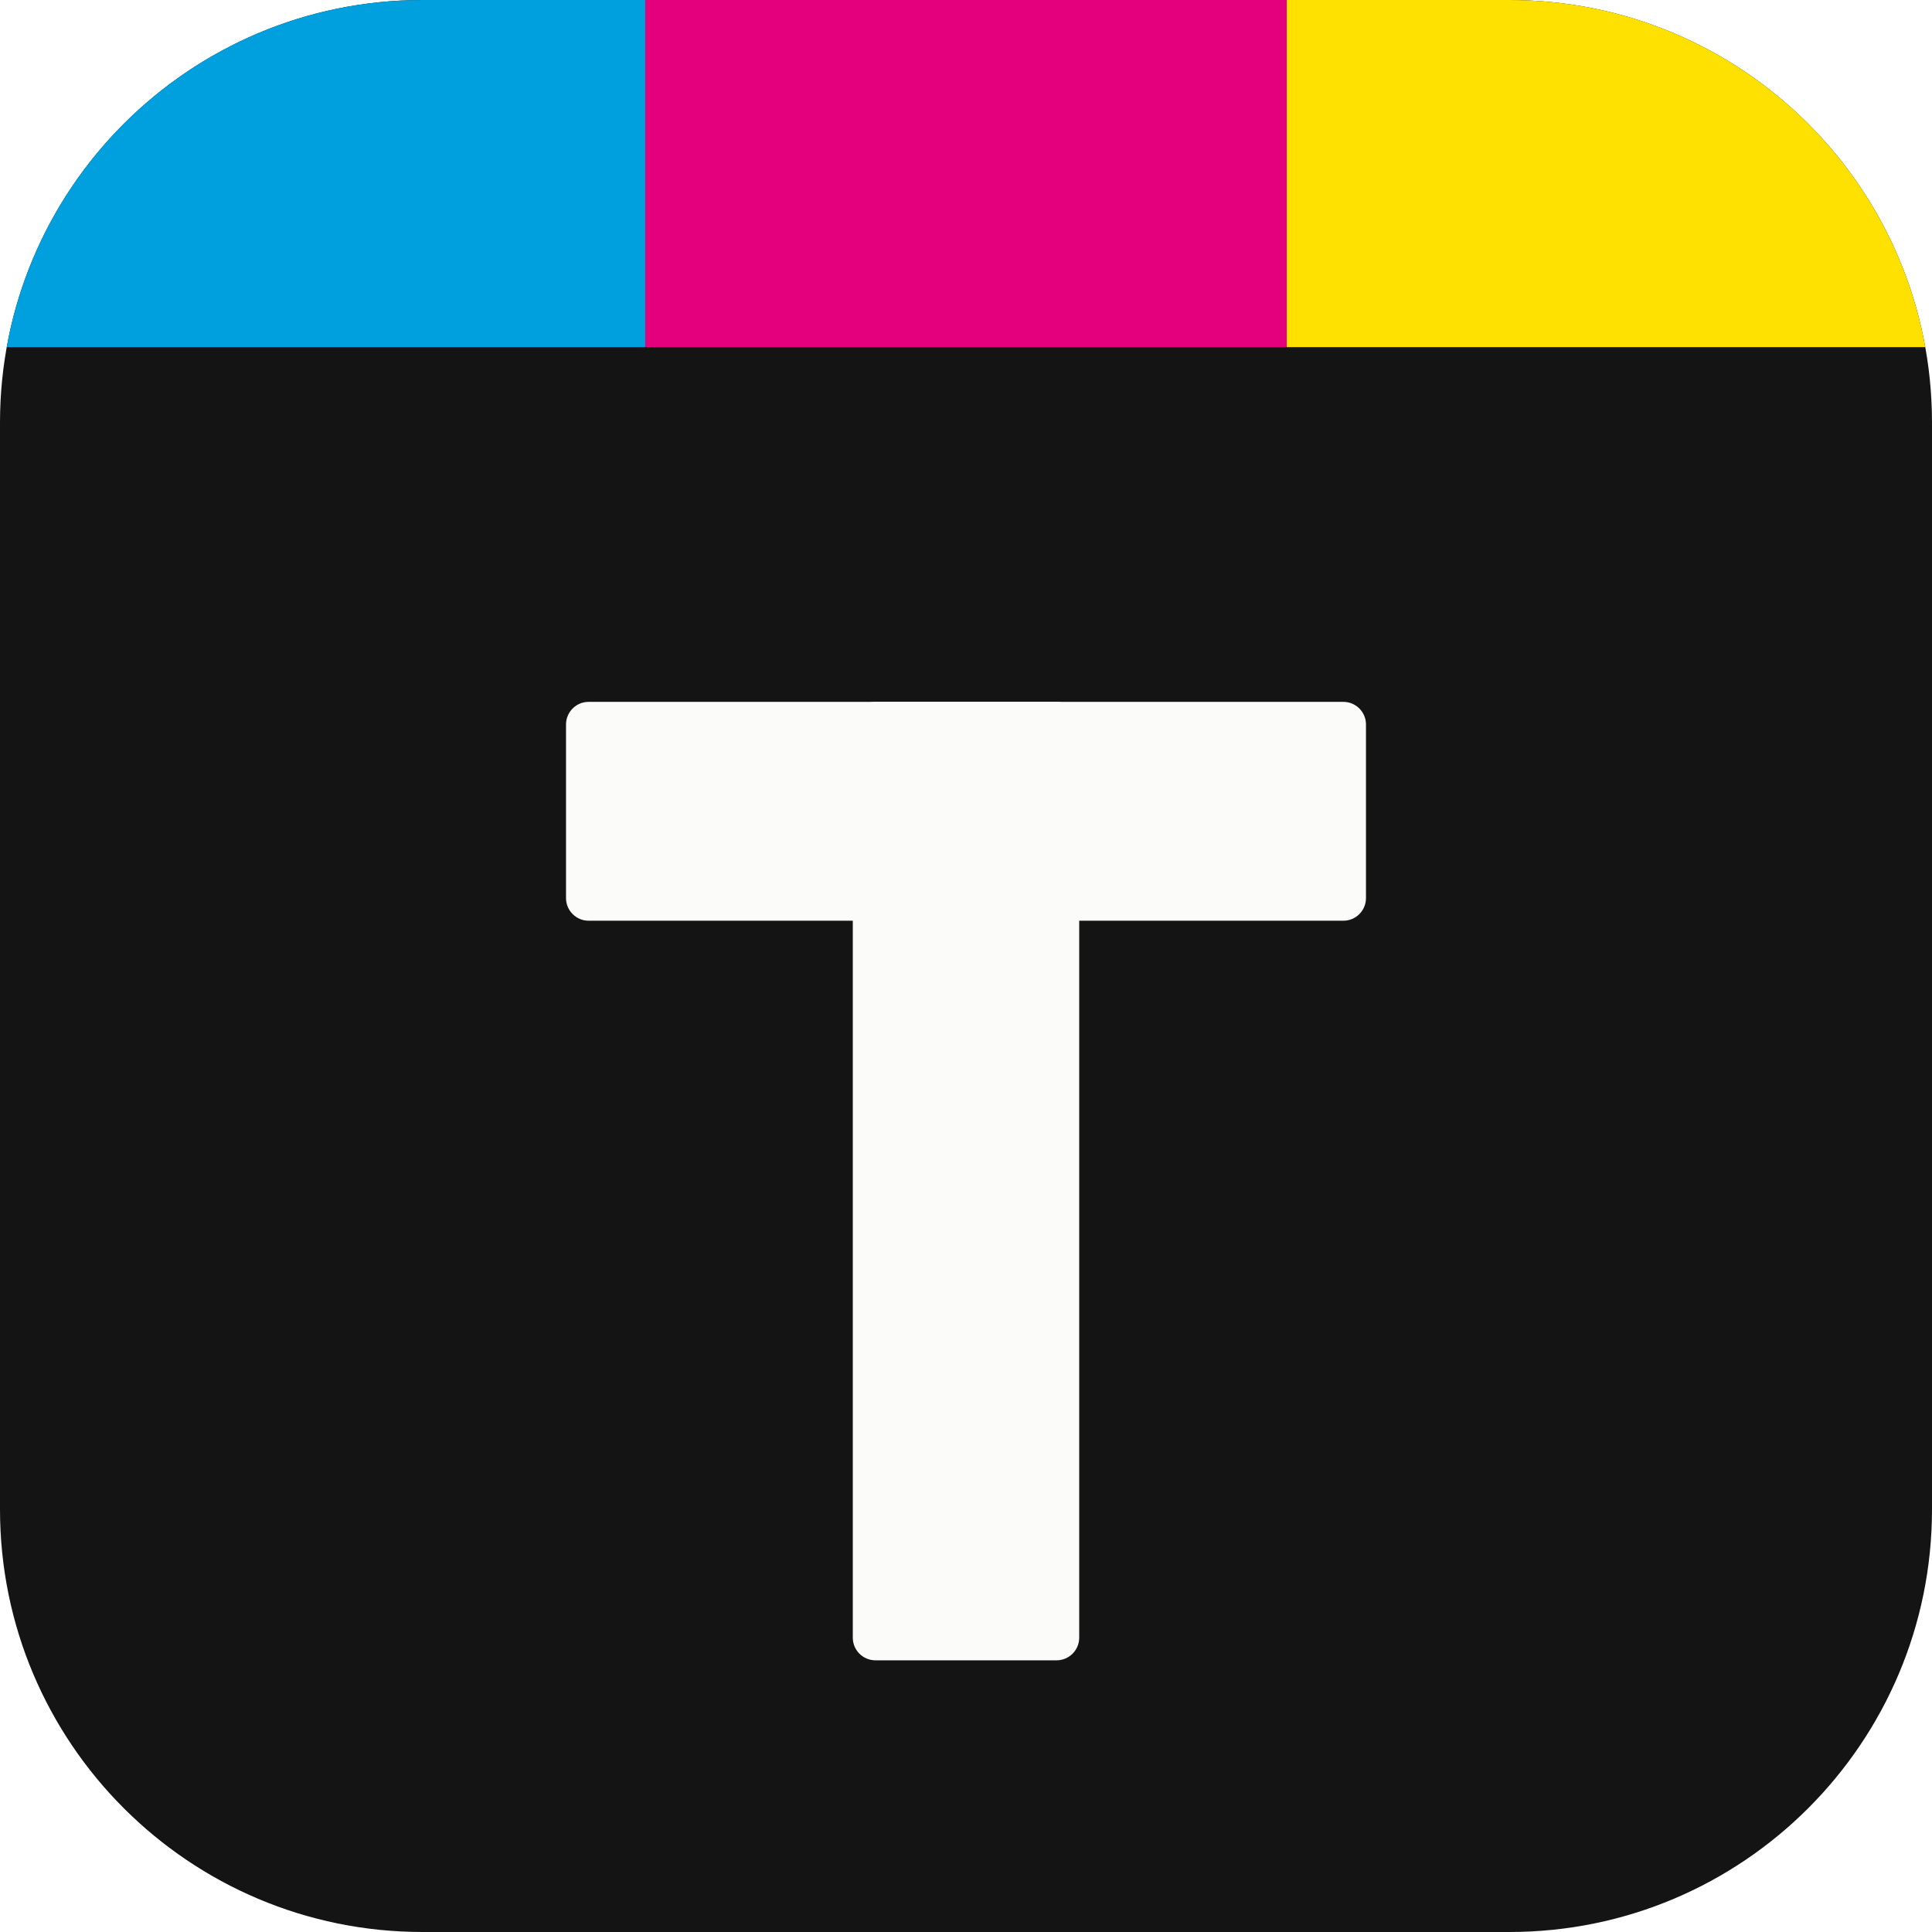
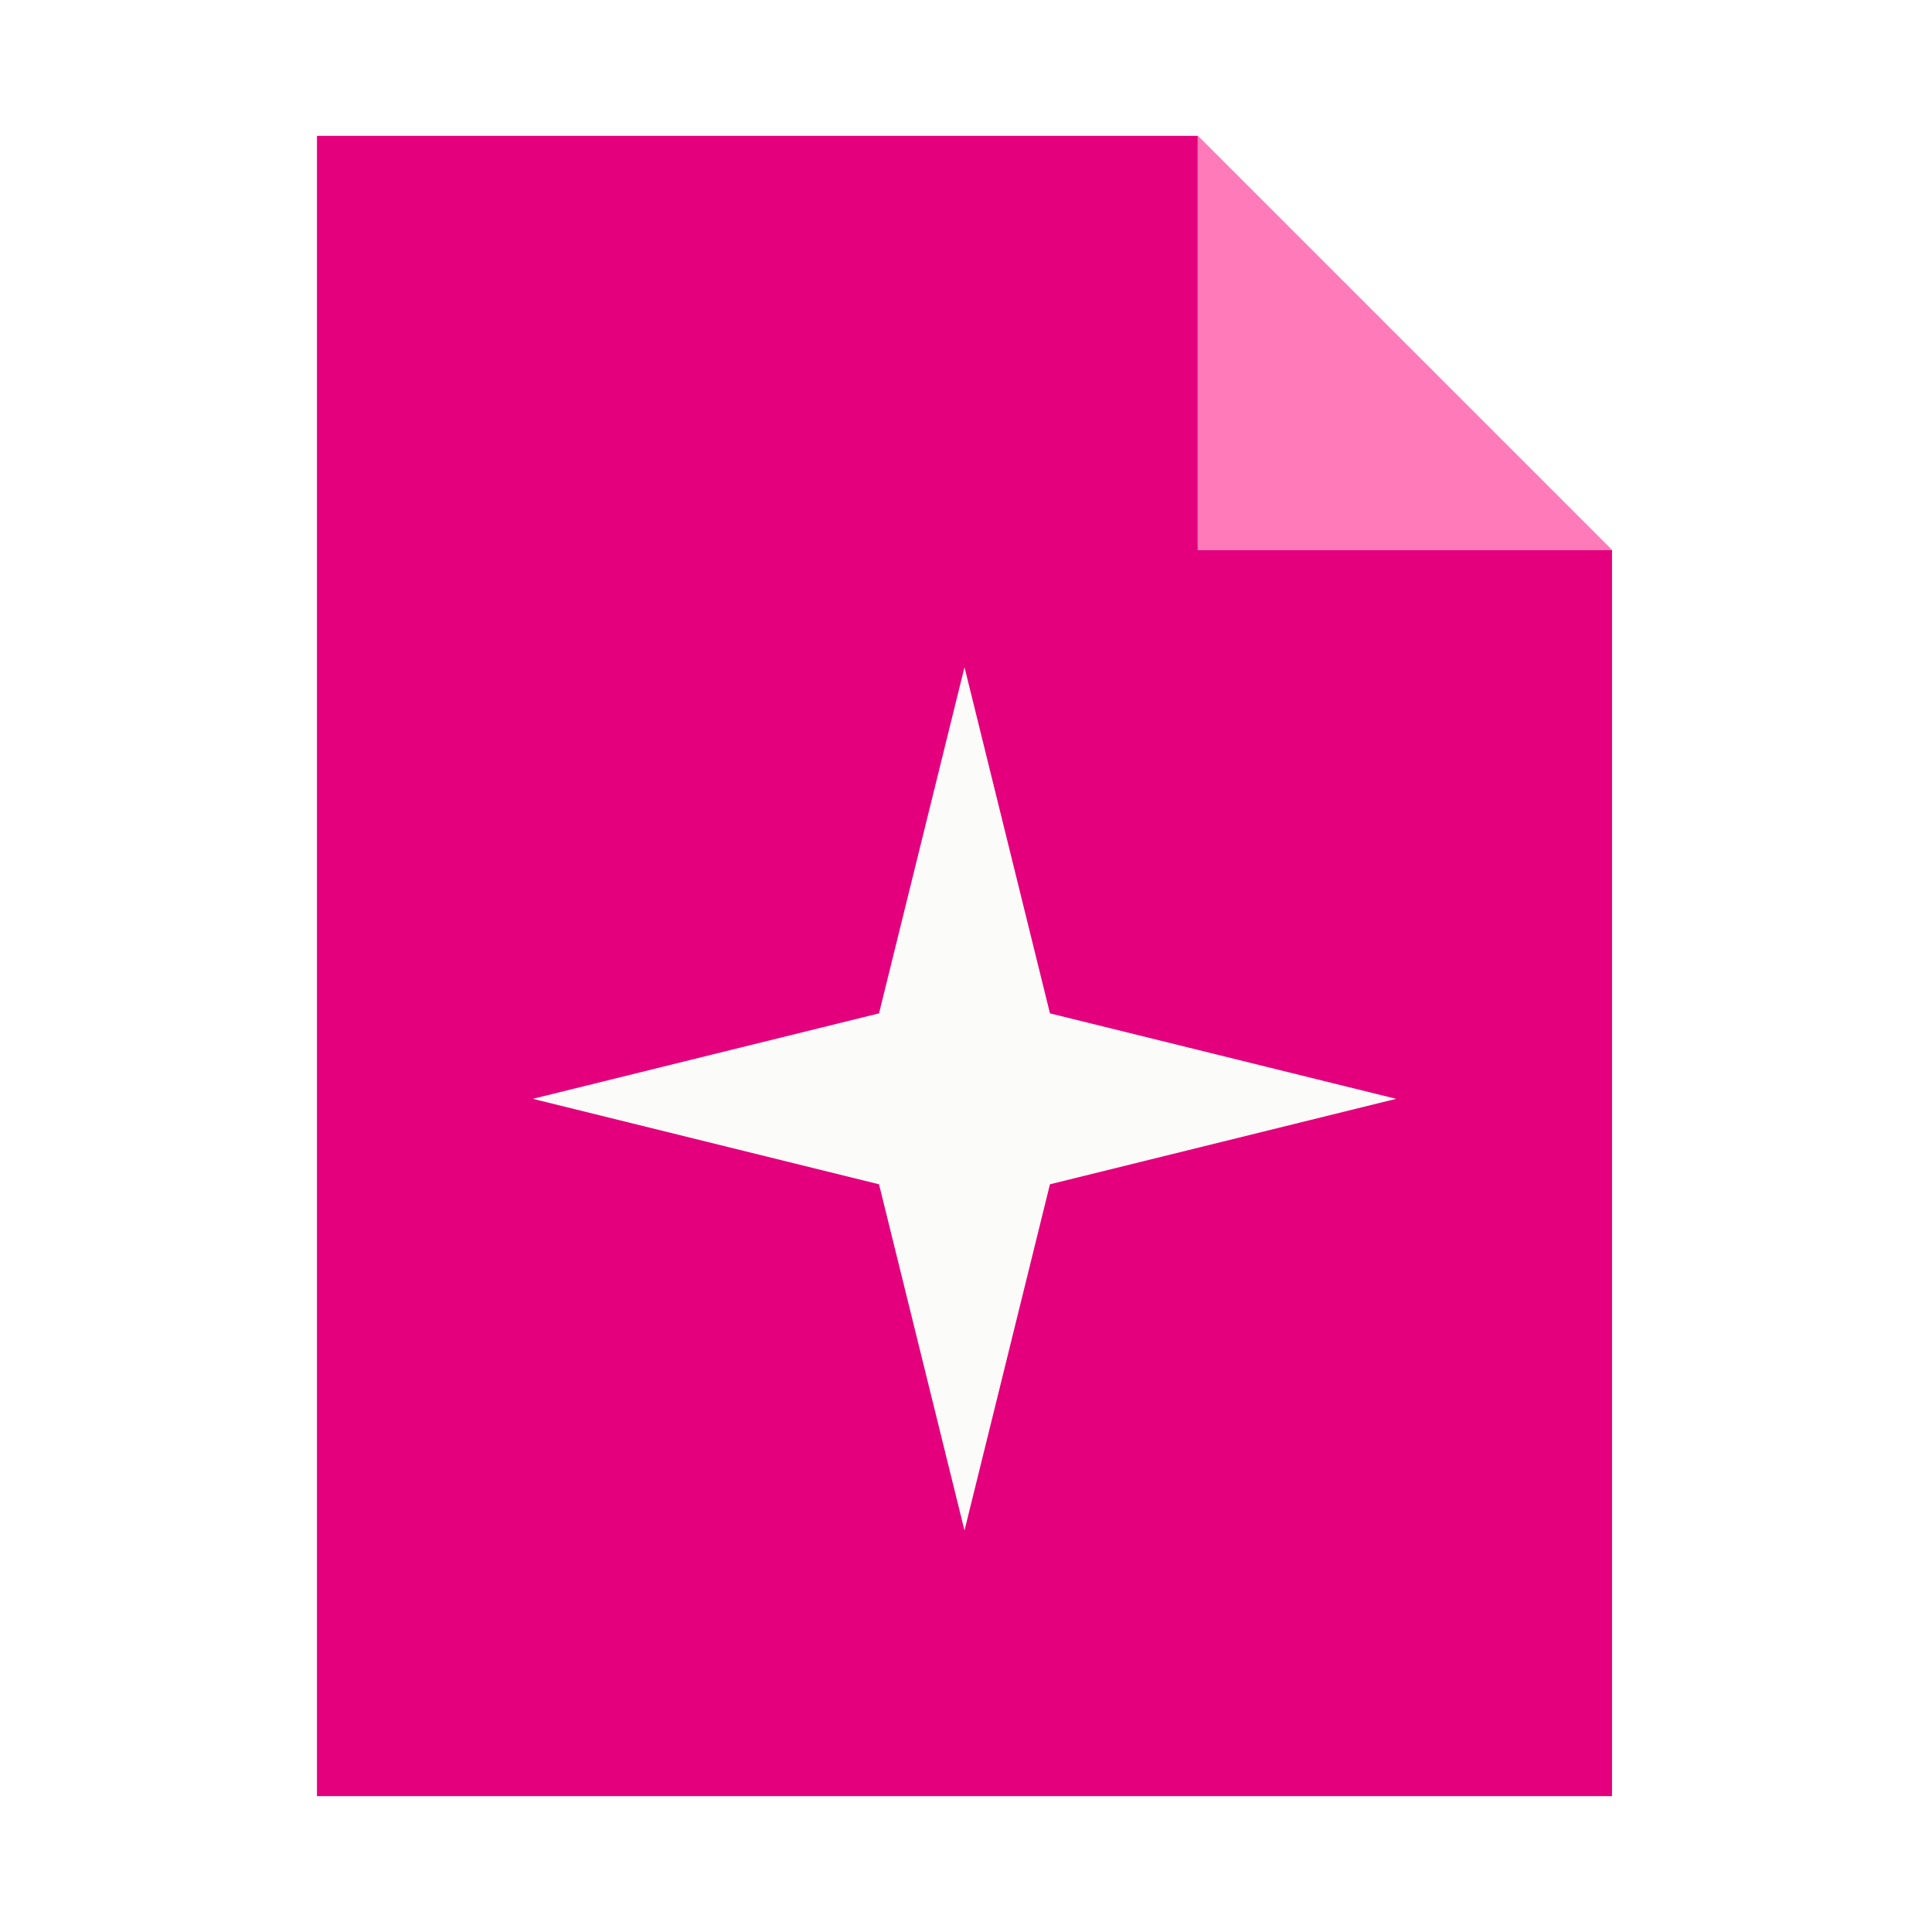
<svg xmlns="http://www.w3.org/2000/svg" viewBox="0 0 512 512">
-   <clipPath id="c">
-     <rect width="512" height="512" rx="112" />
-   </clipPath>
-   <g clip-path="url(#c)">
-     <rect width="512" height="512" fill="#141414" />
-     <rect x="0" width="171" height="92" fill="#00a0df" />
-     <rect x="171" width="170" height="92" fill="#e4007c" />
-     <rect x="341" width="171" height="92" fill="#ffe100" />
-     <rect x="150" y="186" width="212" height="58" rx="6" fill="#fbfbf9" />
-     <rect x="226" y="186" width="60" height="254" rx="6" fill="#fbfbf9" />
-   </g>
+   <polygon points="84,36 317.376,36 427.2,145.824 427.2,476 84,476" fill="#e4007c" />
+   <polygon points="317.376,36 317.376,145.824 427.2,145.824" fill="#ff7ab8" />
+   <polygon points="255.6,176.8 278.25,268.55 370.0,291.2 278.25,313.85 255.6,405.6 232.95,313.85 141.2,291.2 232.95,268.55" fill="#fbfbf9" />
</svg>
